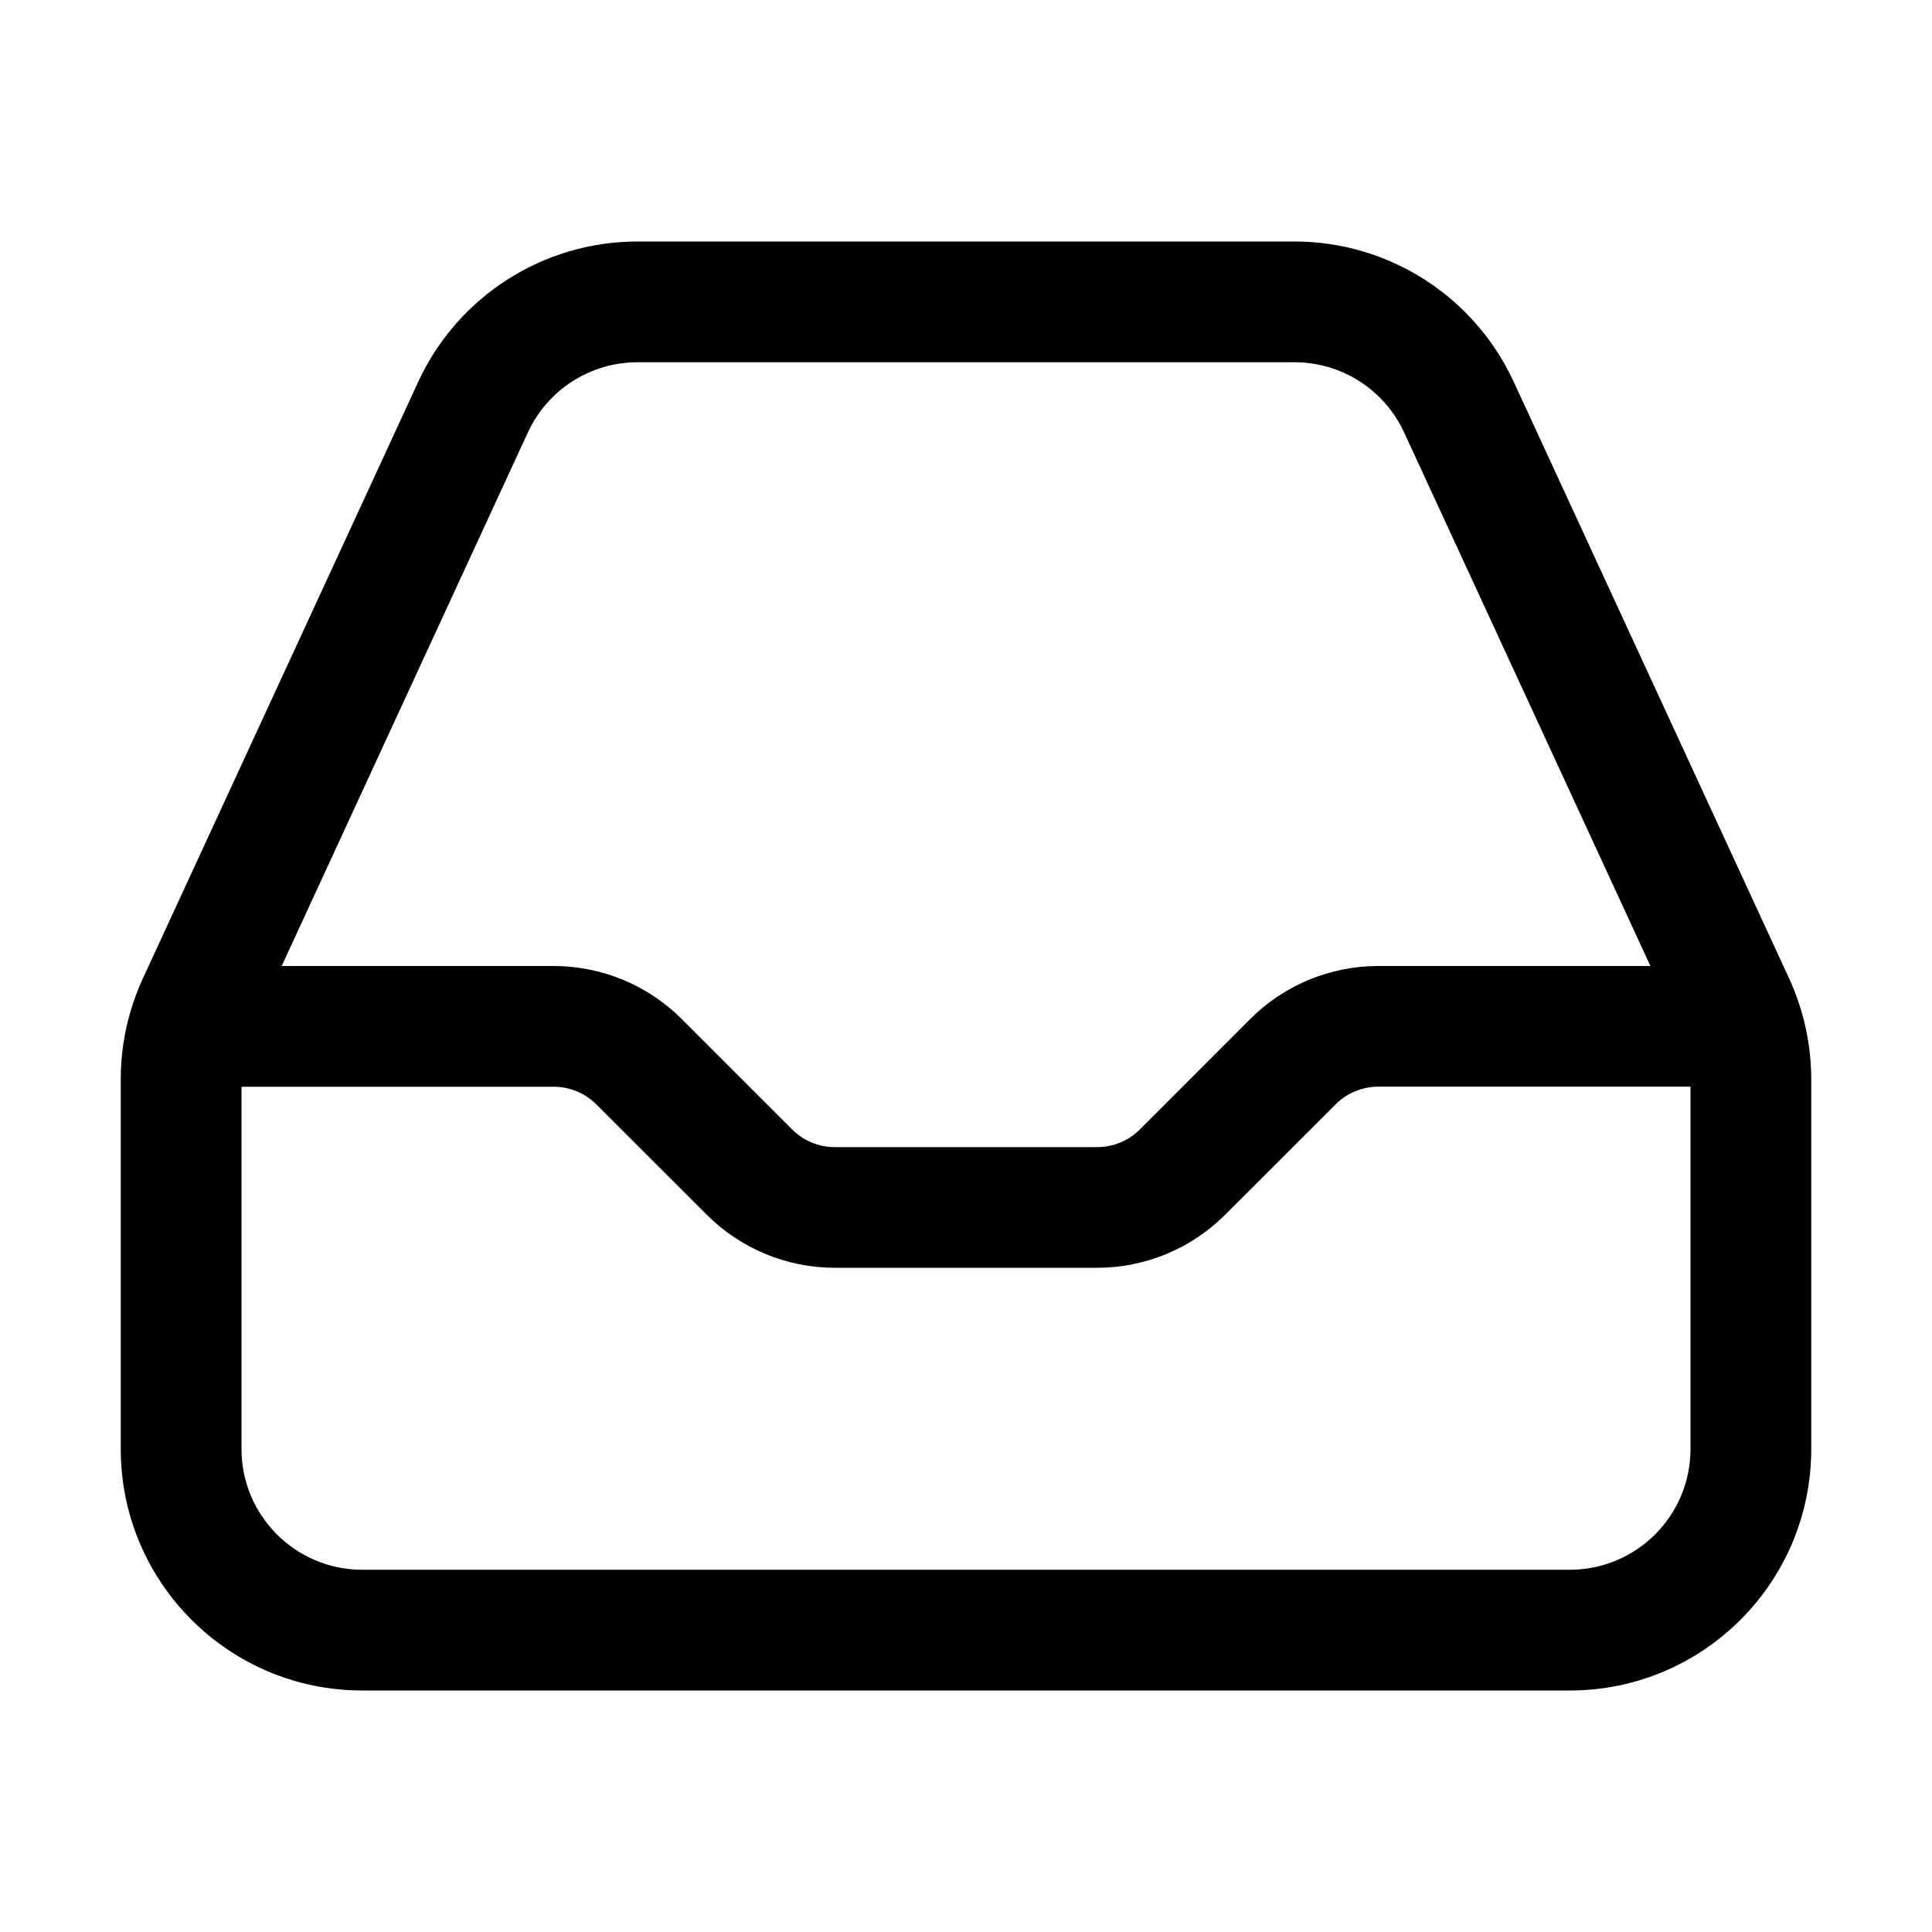
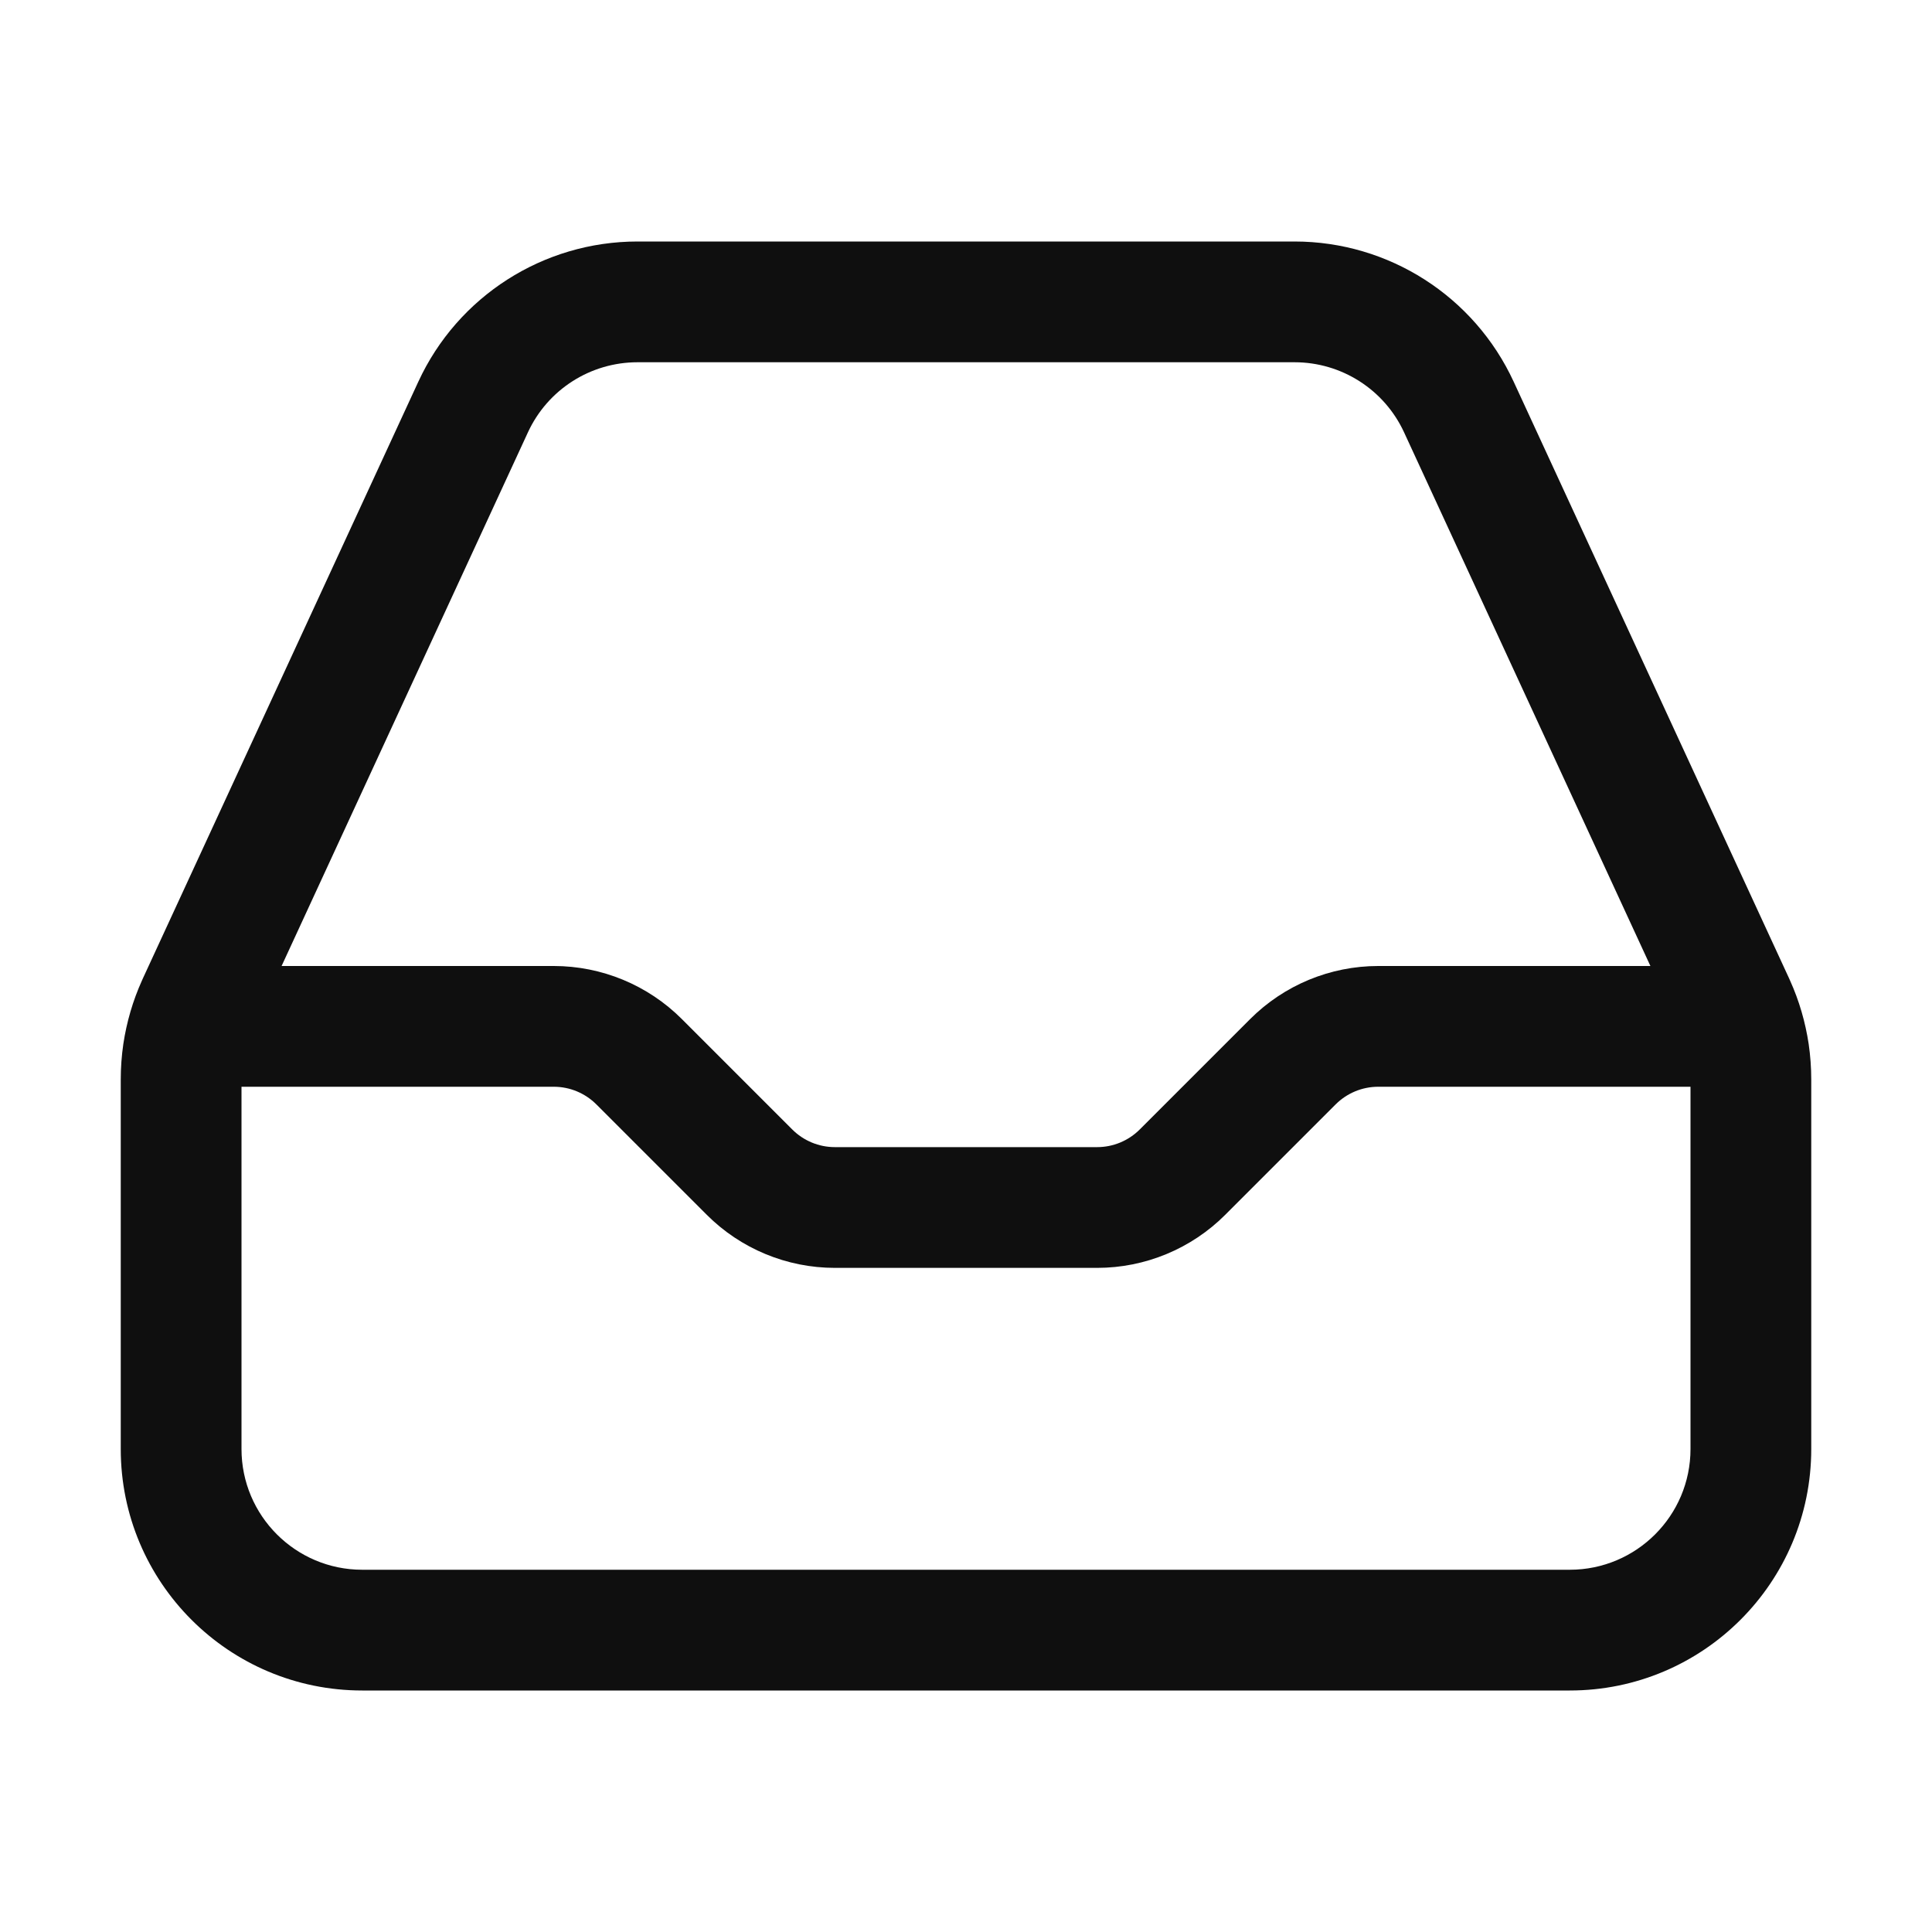
- <svg xmlns="http://www.w3.org/2000/svg" width="24" height="24" viewBox="0 0 24 24">
-   <g class="ic-inbox">
-     <path fill-rule="evenodd" d="M1.532 12.969a3 3 0 0 1 .244-.817l3.42-7.41A3 3 0 0 1 7.92 3h8.16a3 3 0 0 1 2.724 1.743l3.42 7.409.012.027a3.002 3.002 0 0 1 .264 1.23V18a3 3 0 0 1-3 3h-15a3 3 0 0 1-3-3v-4.591a3 3 0 0 1 .032-.44ZM21 13.5V18a1.5 1.5 0 0 1-1.5 1.5h-15A1.5 1.5 0 0 1 3 18v-4.5h3.879a.75.75 0 0 1 .53.22l1.371 1.37a2.25 2.25 0 0 0 1.591.659h3.258a2.25 2.25 0 0 0 1.59-.659l1.372-1.371a.75.75 0 0 1 .53-.22H21Zm-.498-1.5h-3.38a2.25 2.25 0 0 0-1.592.659l-1.37 1.371a.75.75 0 0 1-.53.22h-3.26a.75.75 0 0 1-.53-.22l-1.37-1.37A2.25 2.25 0 0 0 6.879 12h-3.38l3.059-6.629A1.5 1.5 0 0 1 7.92 4.5h8.16a1.5 1.5 0 0 1 1.362.871L20.502 12Z" class="Icon" />
+ <svg xmlns="http://www.w3.org/2000/svg" width="24" height="24" viewBox="0 0 24 24" fill="none">
+   <g id="ic-inbox">
+     <path id="Icon" fill-rule="evenodd" clip-rule="evenodd" d="M1.532 12.969C1.573 12.697 1.65 12.431 1.764 12.179C1.768 12.17 1.772 12.161 1.776 12.152L5.196 4.743C5.686 3.68 6.749 3 7.92 3H16.081C17.251 3 18.314 3.68 18.804 4.743L22.224 12.152C22.228 12.161 22.232 12.17 22.236 12.179C22.35 12.431 22.427 12.697 22.468 12.969C22.489 13.114 22.5 13.261 22.5 13.409V18C22.5 19.657 21.157 21 19.5 21H4.5C2.843 21 1.5 19.657 1.5 18V13.409C1.5 13.261 1.511 13.114 1.532 12.969ZM21 13.5V18C21 18.828 20.328 19.5 19.5 19.5H4.5C3.672 19.5 3 18.828 3 18V13.5H6.879C7.078 13.5 7.268 13.579 7.409 13.72L8.78 15.091C9.202 15.513 9.775 15.75 10.371 15.75H13.629C14.225 15.75 14.798 15.513 15.22 15.091L16.591 13.72C16.732 13.579 16.922 13.5 17.121 13.5H21ZM20.502 12H17.121C16.525 12 15.952 12.237 15.53 12.659L14.159 14.03C14.018 14.171 13.828 14.25 13.629 14.25H10.371C10.172 14.25 9.982 14.171 9.841 14.03L8.47 12.659C8.048 12.237 7.475 12 6.879 12H3.498L6.558 5.371C6.803 4.84 7.334 4.5 7.92 4.5H16.081C16.666 4.5 17.197 4.84 17.442 5.371L20.502 12Z" fill="#0F0F0F" />
  </g>
</svg>
